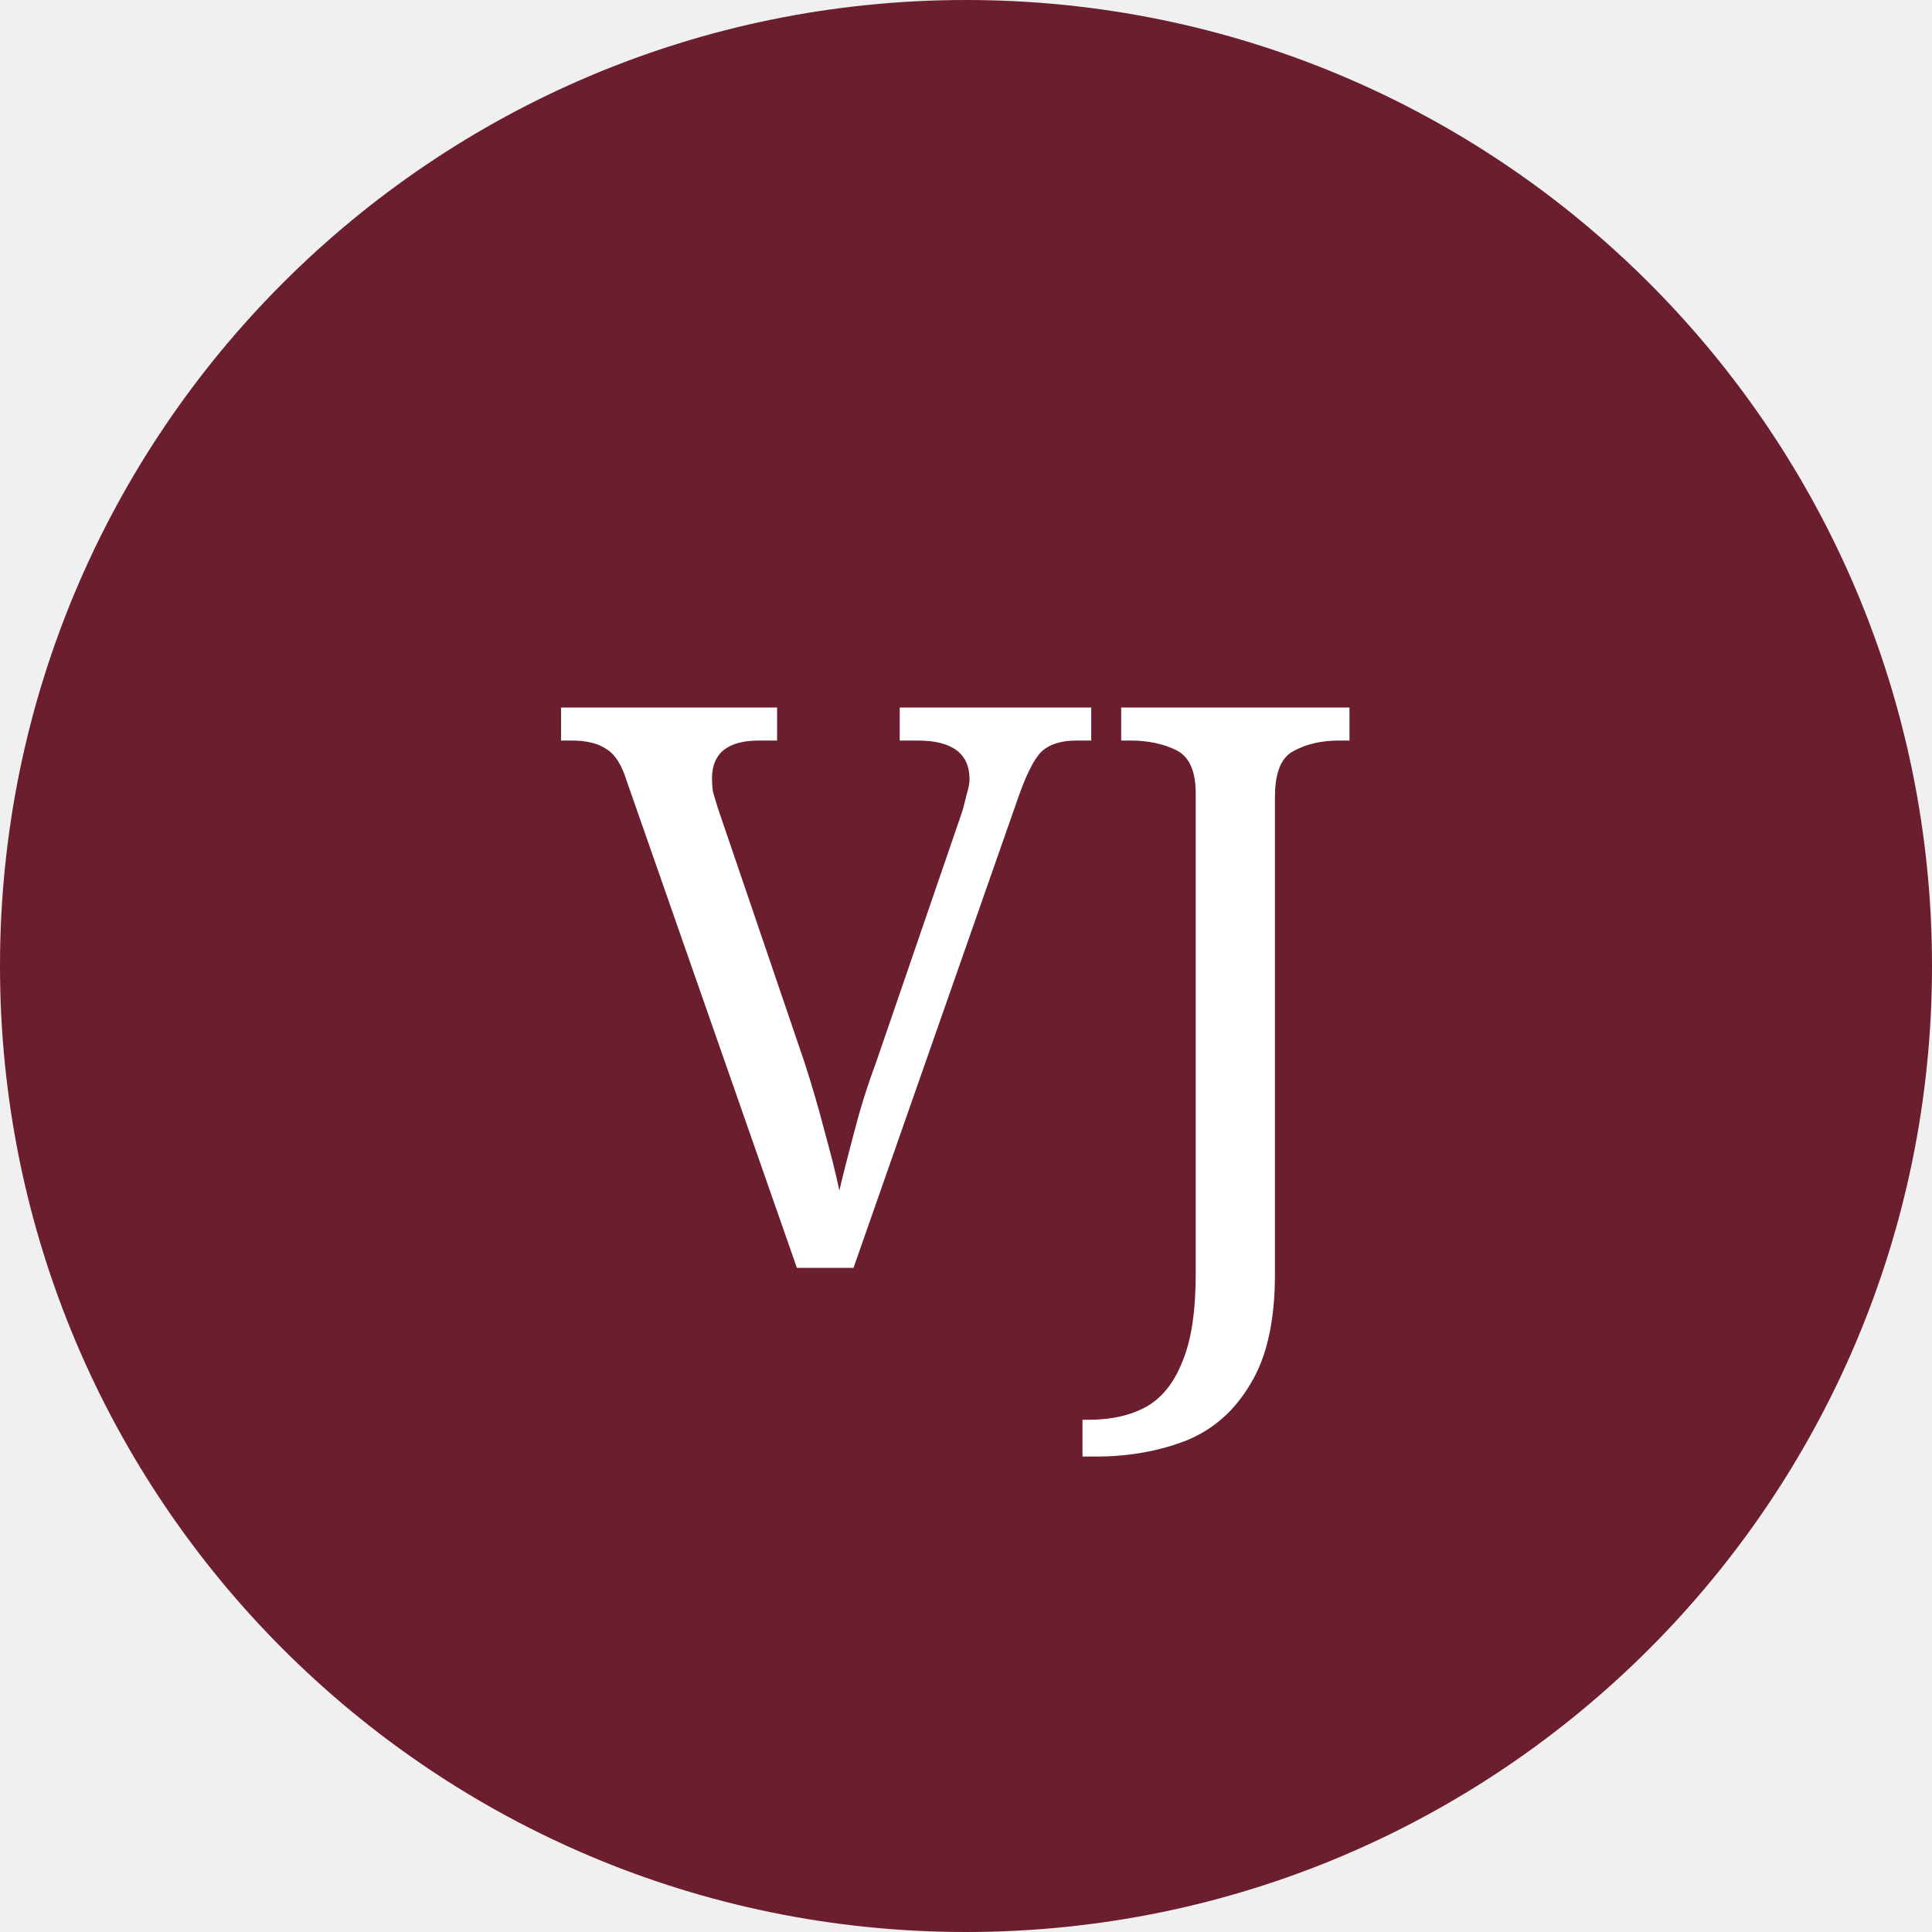
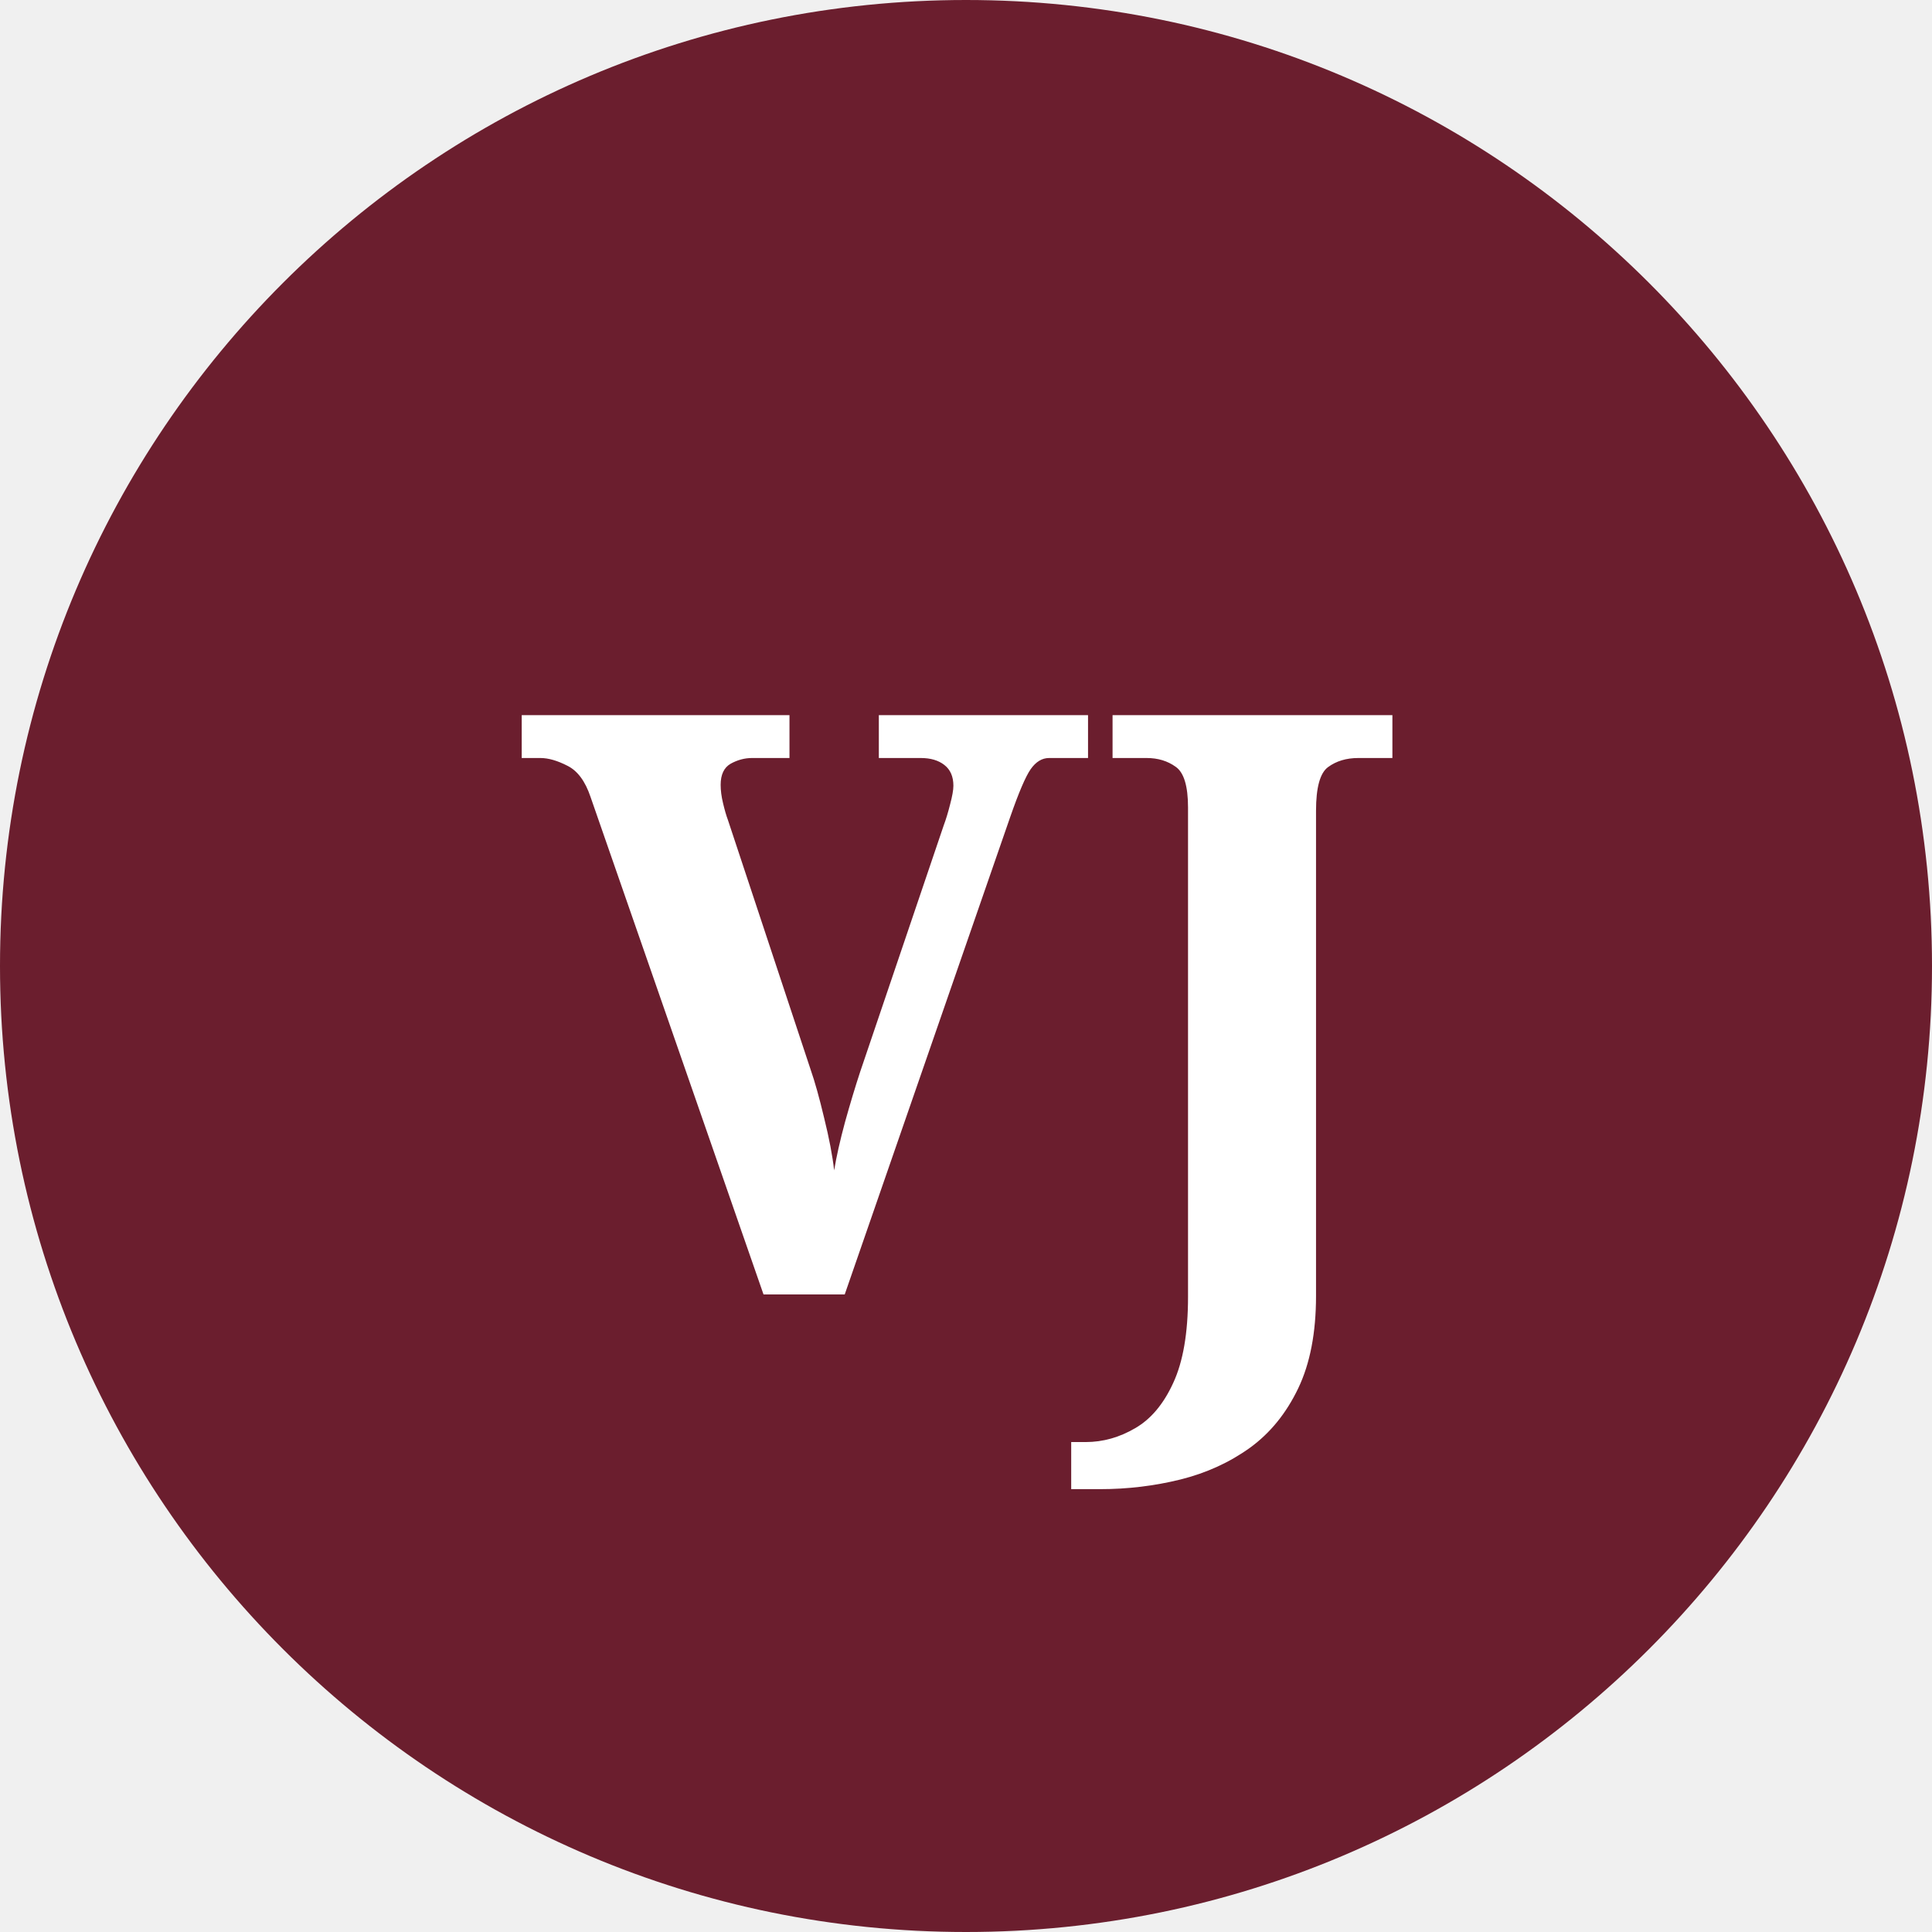
- <svg xmlns="http://www.w3.org/2000/svg" viewBox="0 0 32 32">
-   <circle cx="16" cy="16" r="16" fill="#6B1E2E" />
-   <text x="16" y="21" font-family="Georgia,serif" font-size="13" font-weight="400" fill="white" text-anchor="middle">VJ</text>
+ <svg xmlns="http://www.w3.org/2000/svg" viewBox="0 0 100 100">
+   <circle cx="50" cy="50" r="50" fill="#6B1E2E" />
+   <text x="50" y="67" font-family="Georgia, serif" font-size="42" font-weight="bold" fill="white" text-anchor="middle">VJ</text>
</svg>
